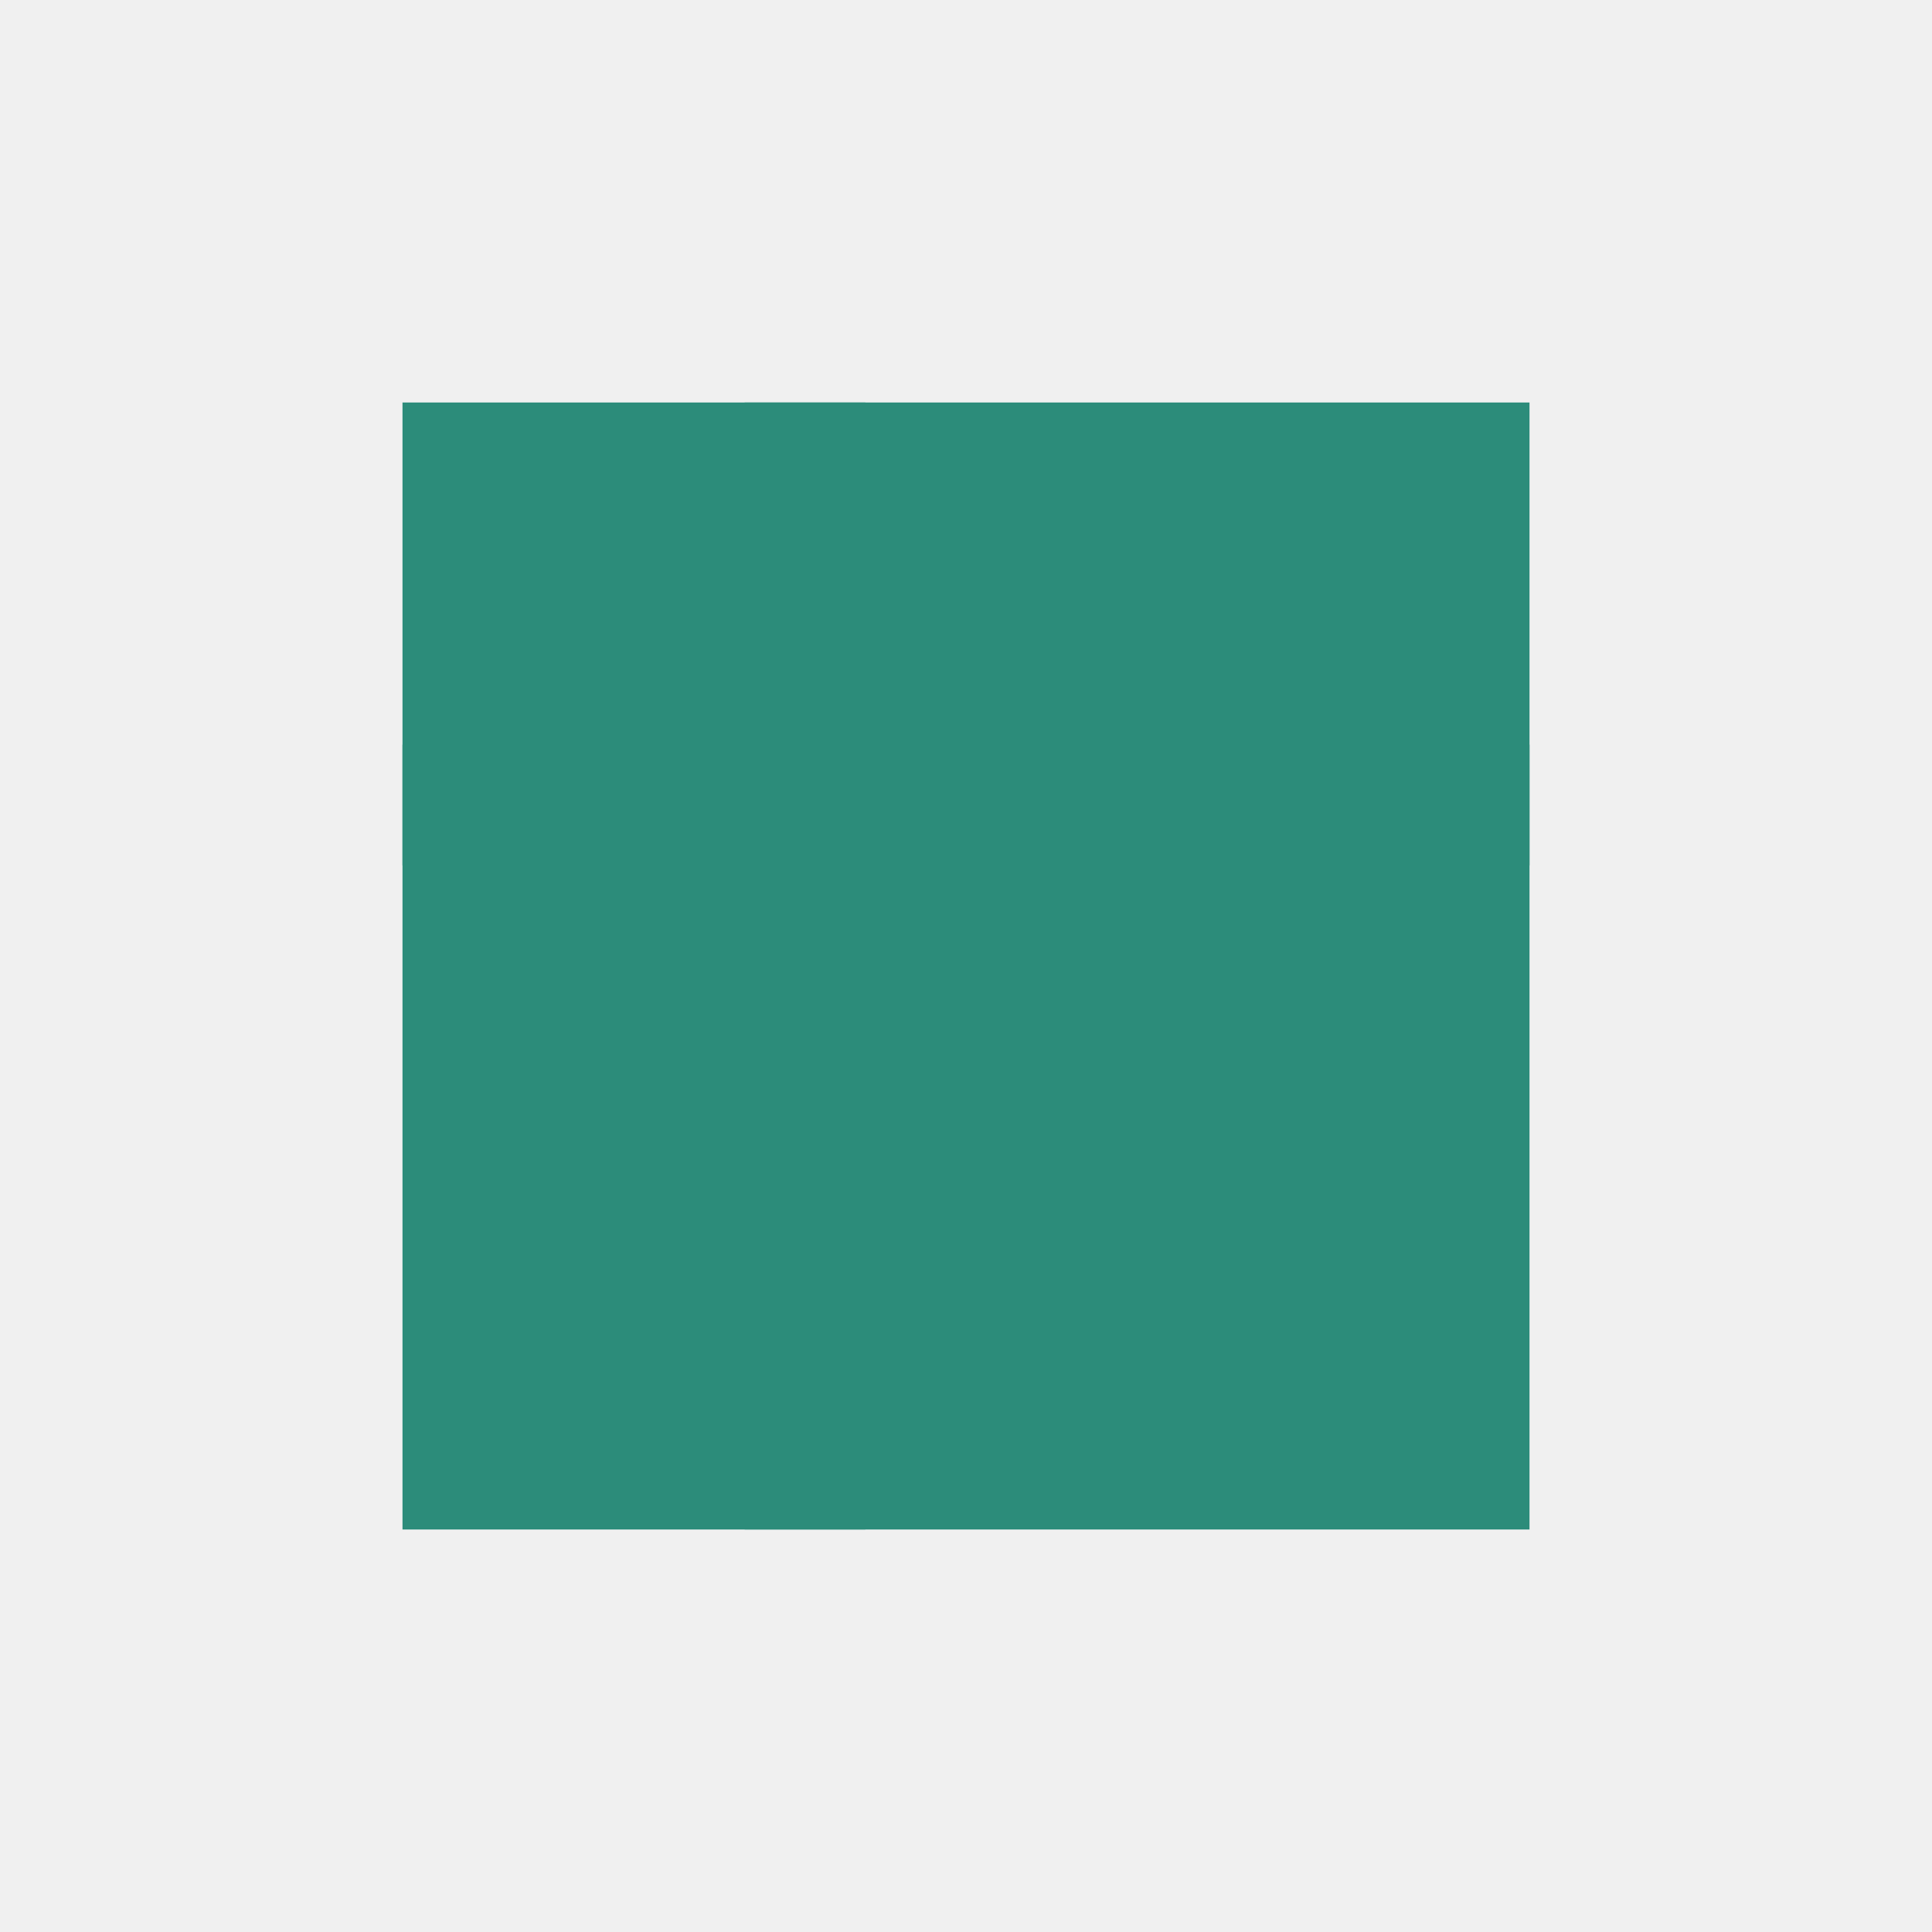
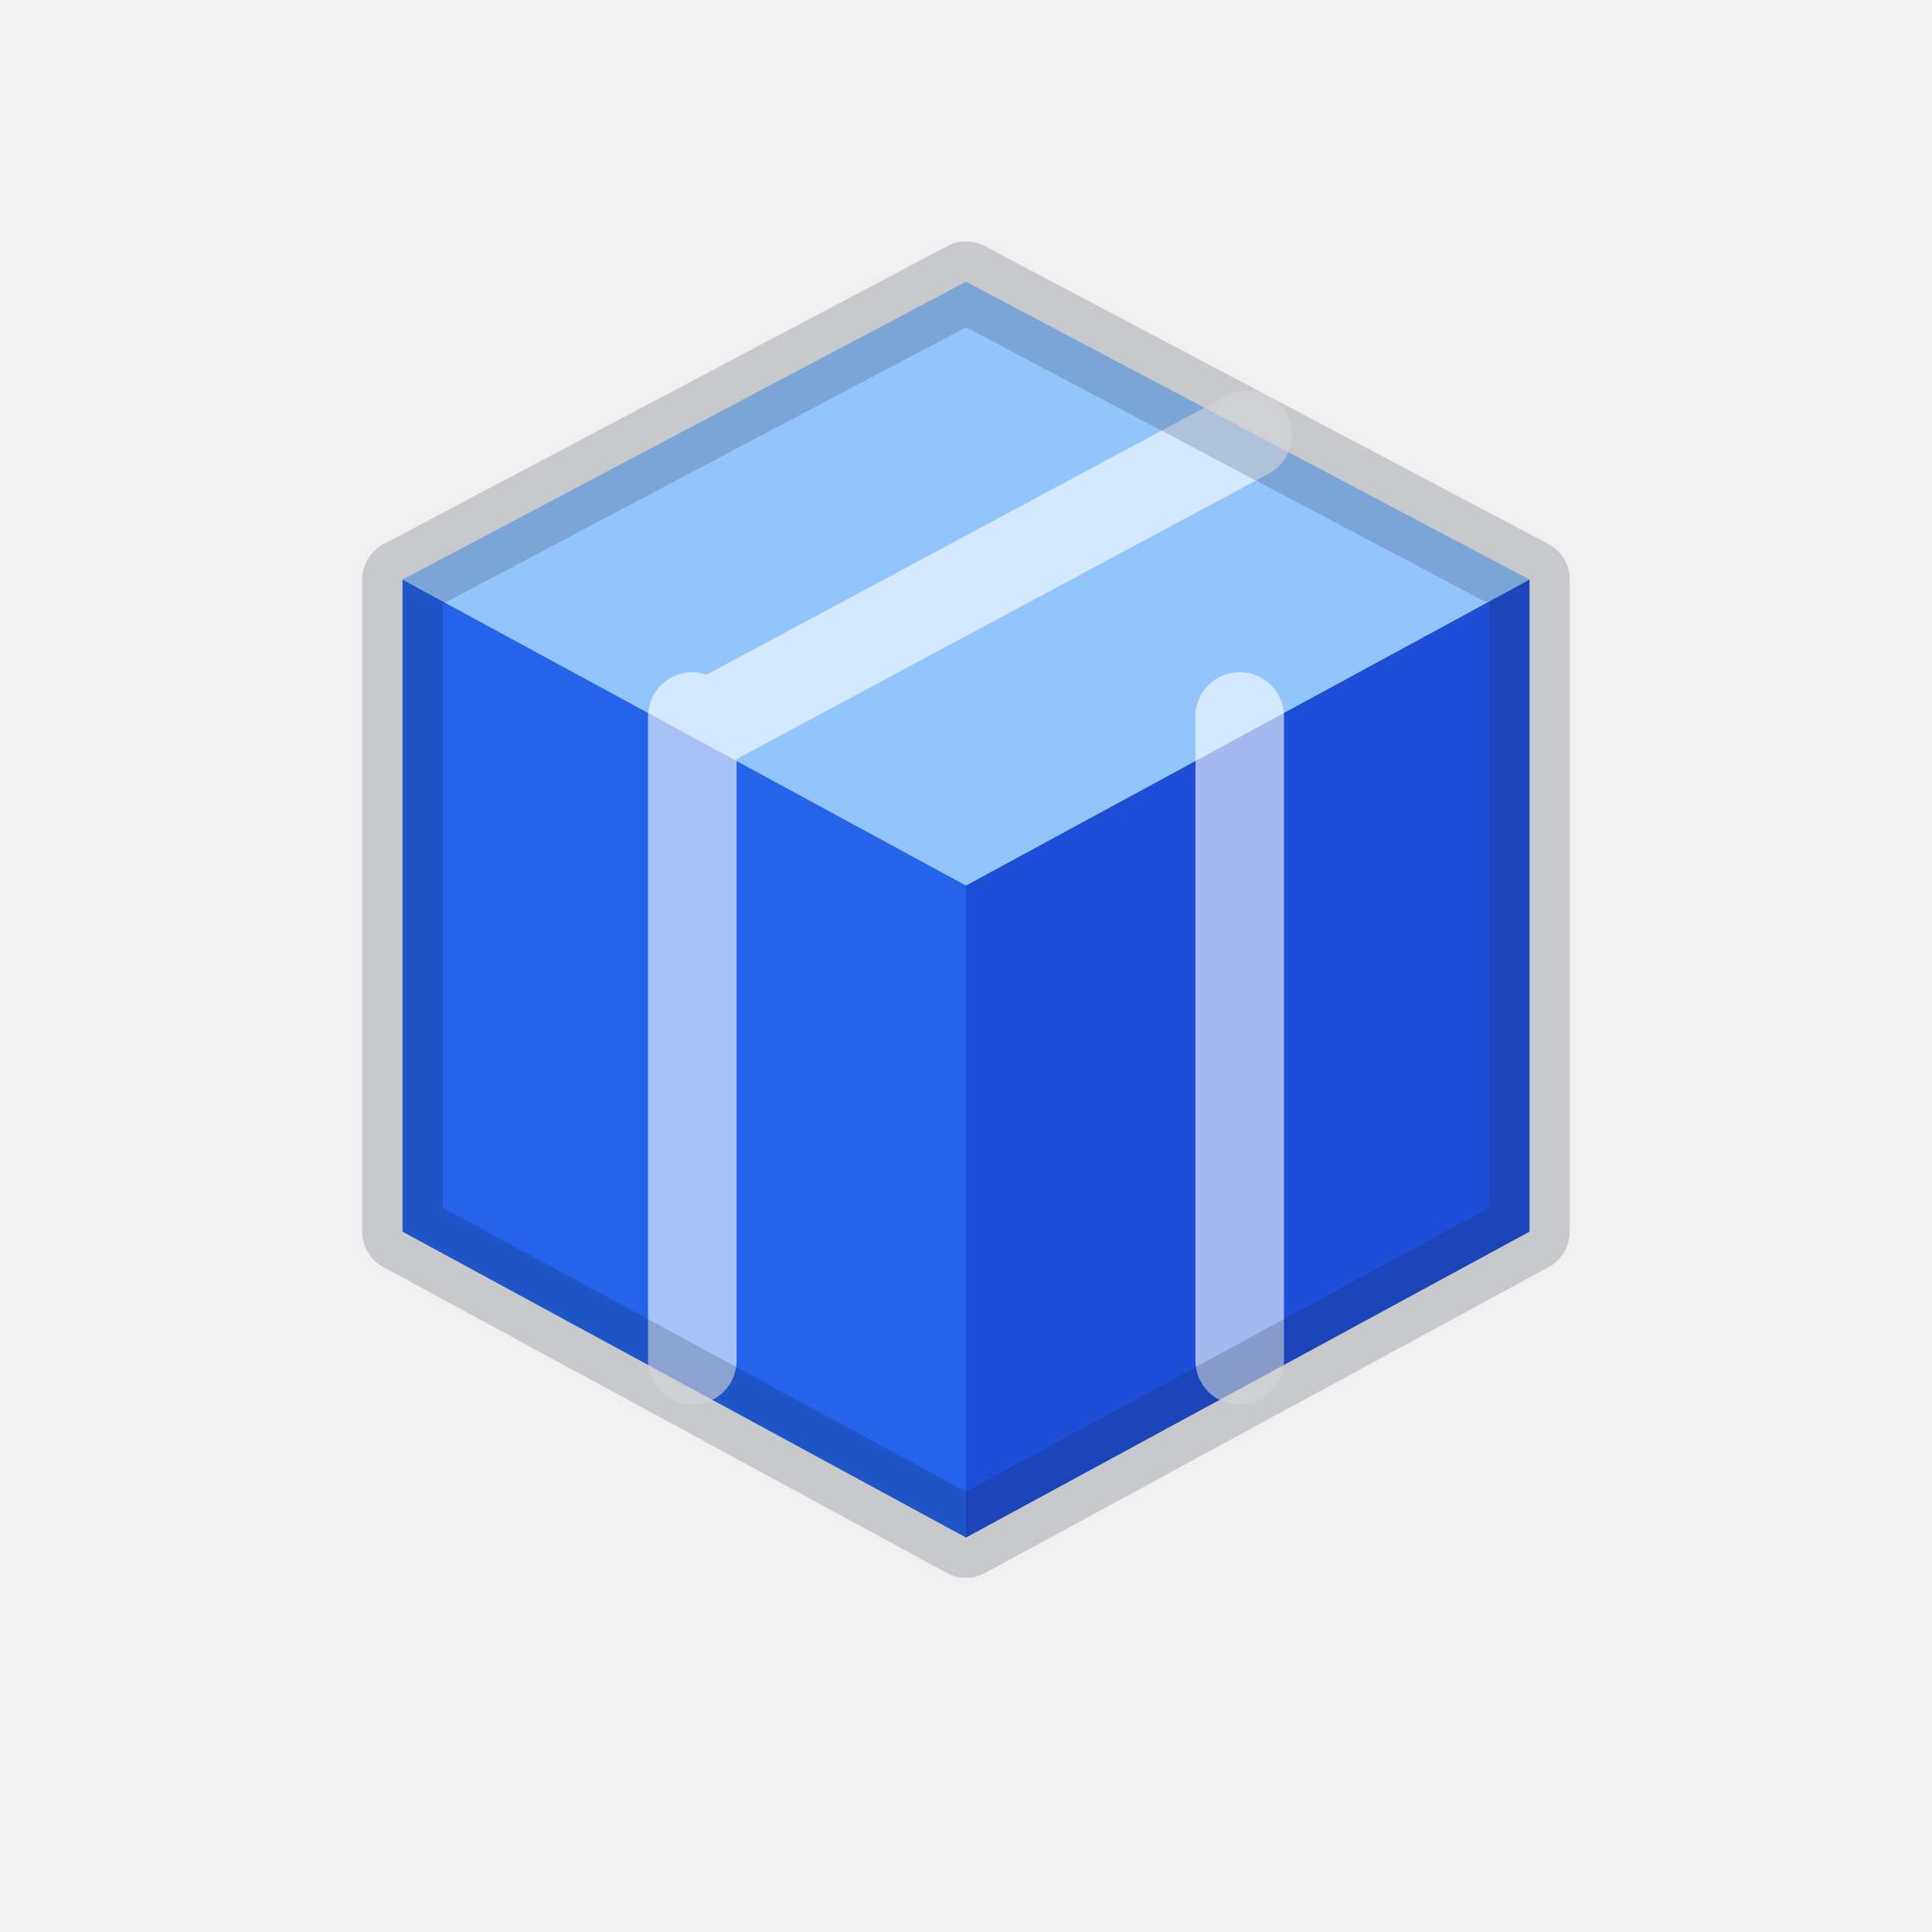
<svg xmlns="http://www.w3.org/2000/svg" width="24" height="24" viewBox="0 0 24 24">
-   <rect x="5" y="5" width="14" height="14" fill="#2C8C7A" />
-   <path d="M5 10h14M10 5v14" stroke="#2C8C7A" stroke-width="1.5" />
+   <path d="M5 7.2 12 3.5l7 3.7-7 3.8-7-3.8Z" fill="#93C5FD" />
+   <path d="M5 7.2 12 11v8.1l-7-3.8V7.2Z" fill="#2563EB" />
+   <path d="M19 7.2 12 11v8.1l7-3.8V7.2Z" fill="#1D4ED8" />
+   <path d="M8.6 9.1 15.5 5.4M8.6 16.9V8.9M15.4 16.9V8.9" fill="none" stroke="#FFFFFF" stroke-opacity=".6" stroke-width="1.1" stroke-linecap="round" />
+   <path d="M5 7.2 12 3.5l7 3.7v8.1l-7 3.8-7-3.8V7.2Z" fill="none" stroke="#0F172A" stroke-opacity=".18" stroke-width="1" stroke-linejoin="round" />
</svg>
